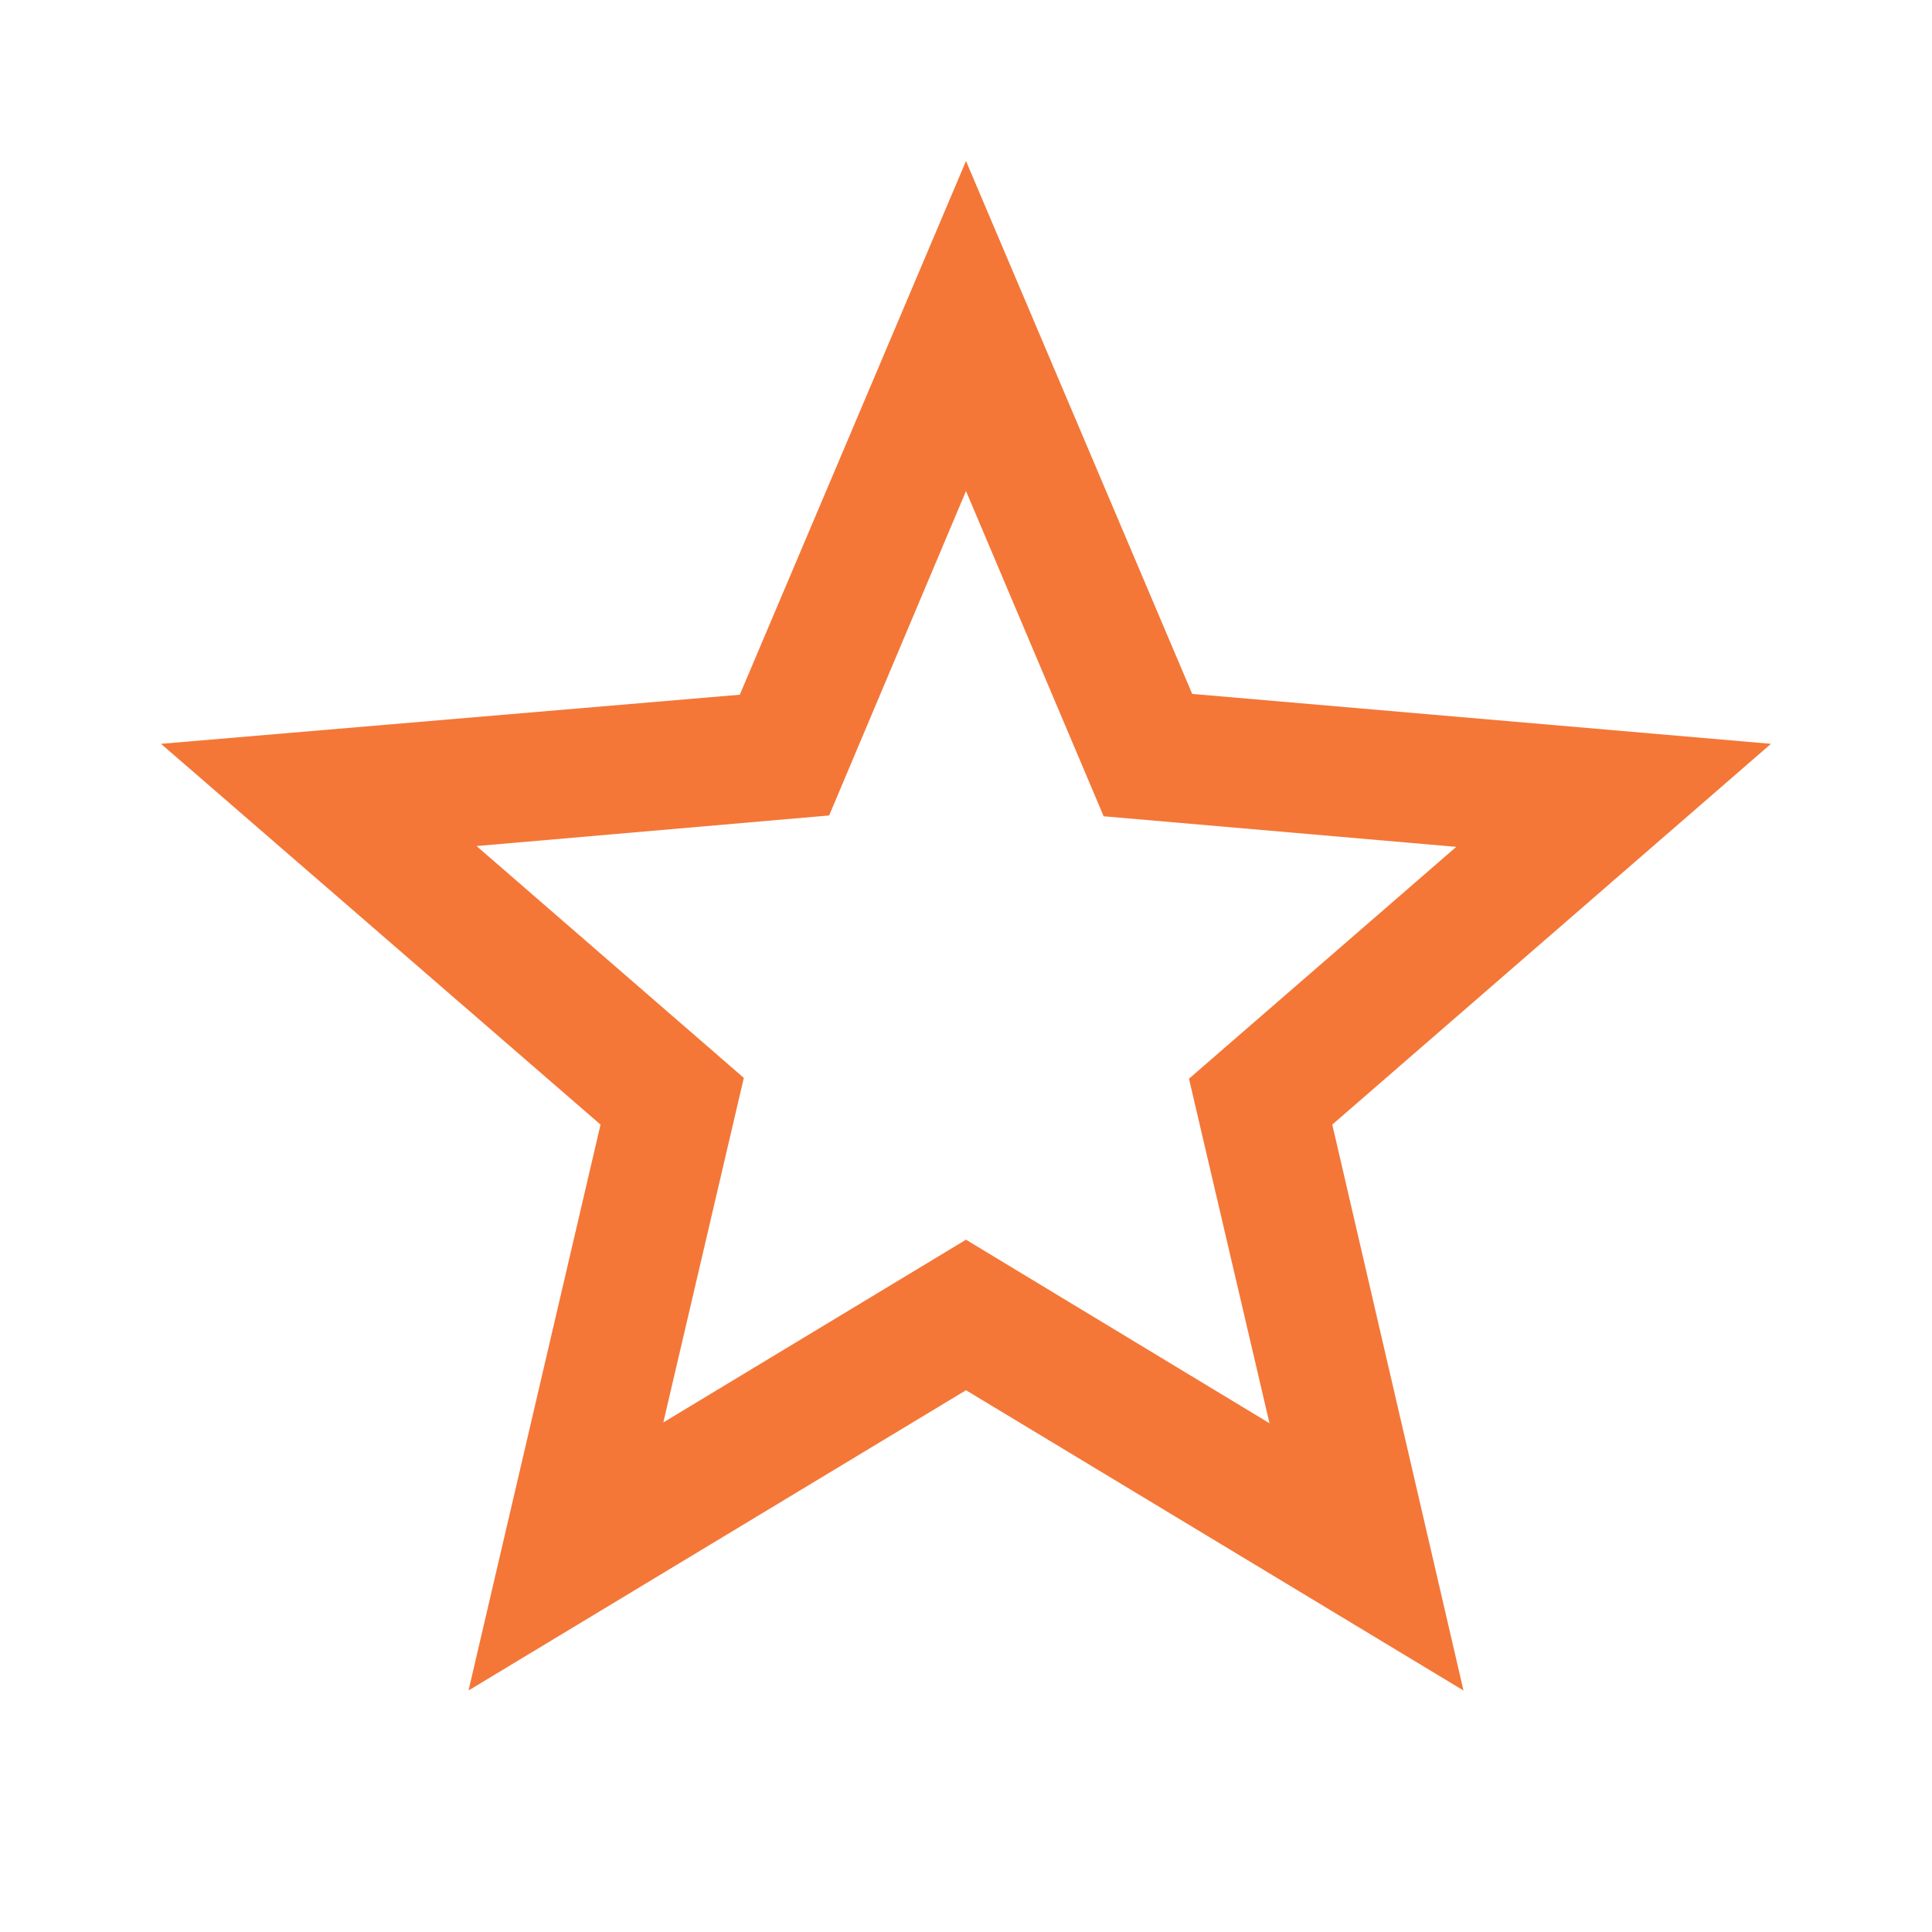
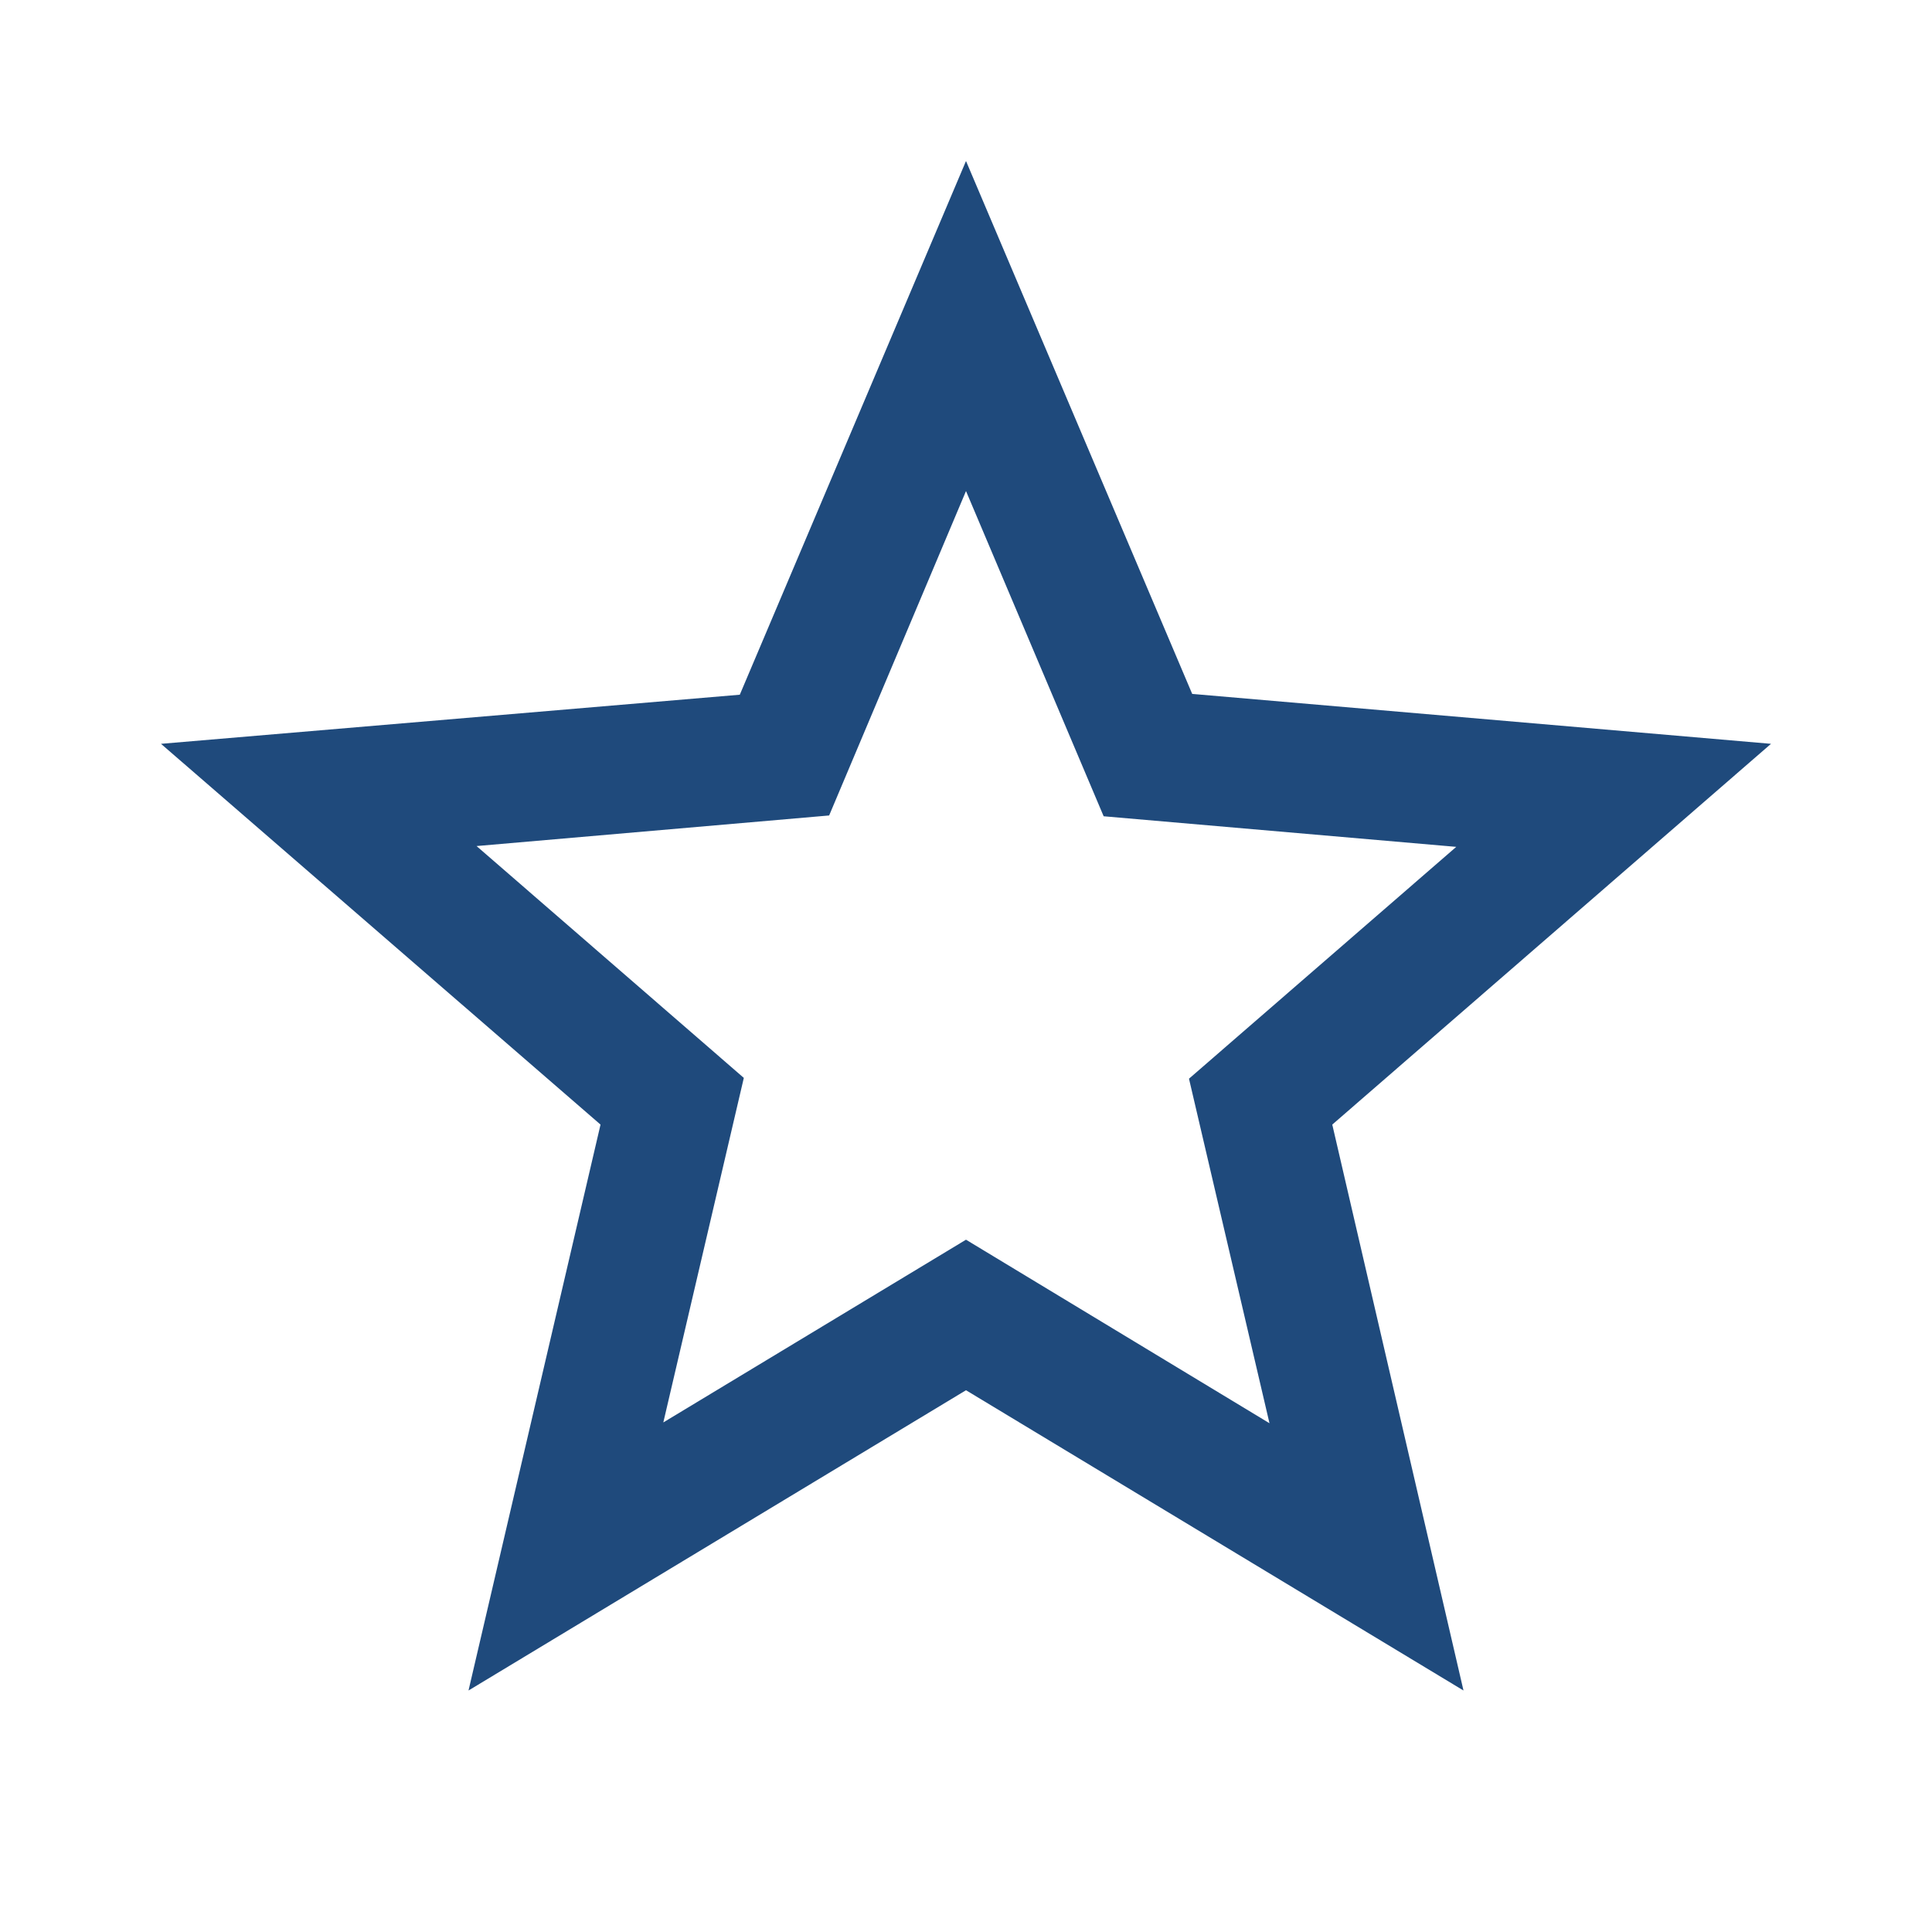
- <svg xmlns="http://www.w3.org/2000/svg" viewBox="0 0 24 24" fill="#F47738" width="48px" height="48px">
+ <svg xmlns="http://www.w3.org/2000/svg" viewBox="0 0 24 24" fill="#1F4A7C" width="48px" height="48px">
  <path d="M0 0h24v24H0V0z" fill="none" />
  <path d="M22 9.24l-7.19-.62L12 2 9.19 8.63 2 9.24l5.46 4.73L5.82 21 12 17.27 18.18 21l-1.63-7.03L22 9.24zM12 15.4l-3.76 2.27 1-4.28-3.32-2.88 4.38-.38L12 6.1l1.71 4.04 4.38.38-3.32 2.88 1 4.28L12 15.4z" />
</svg>
